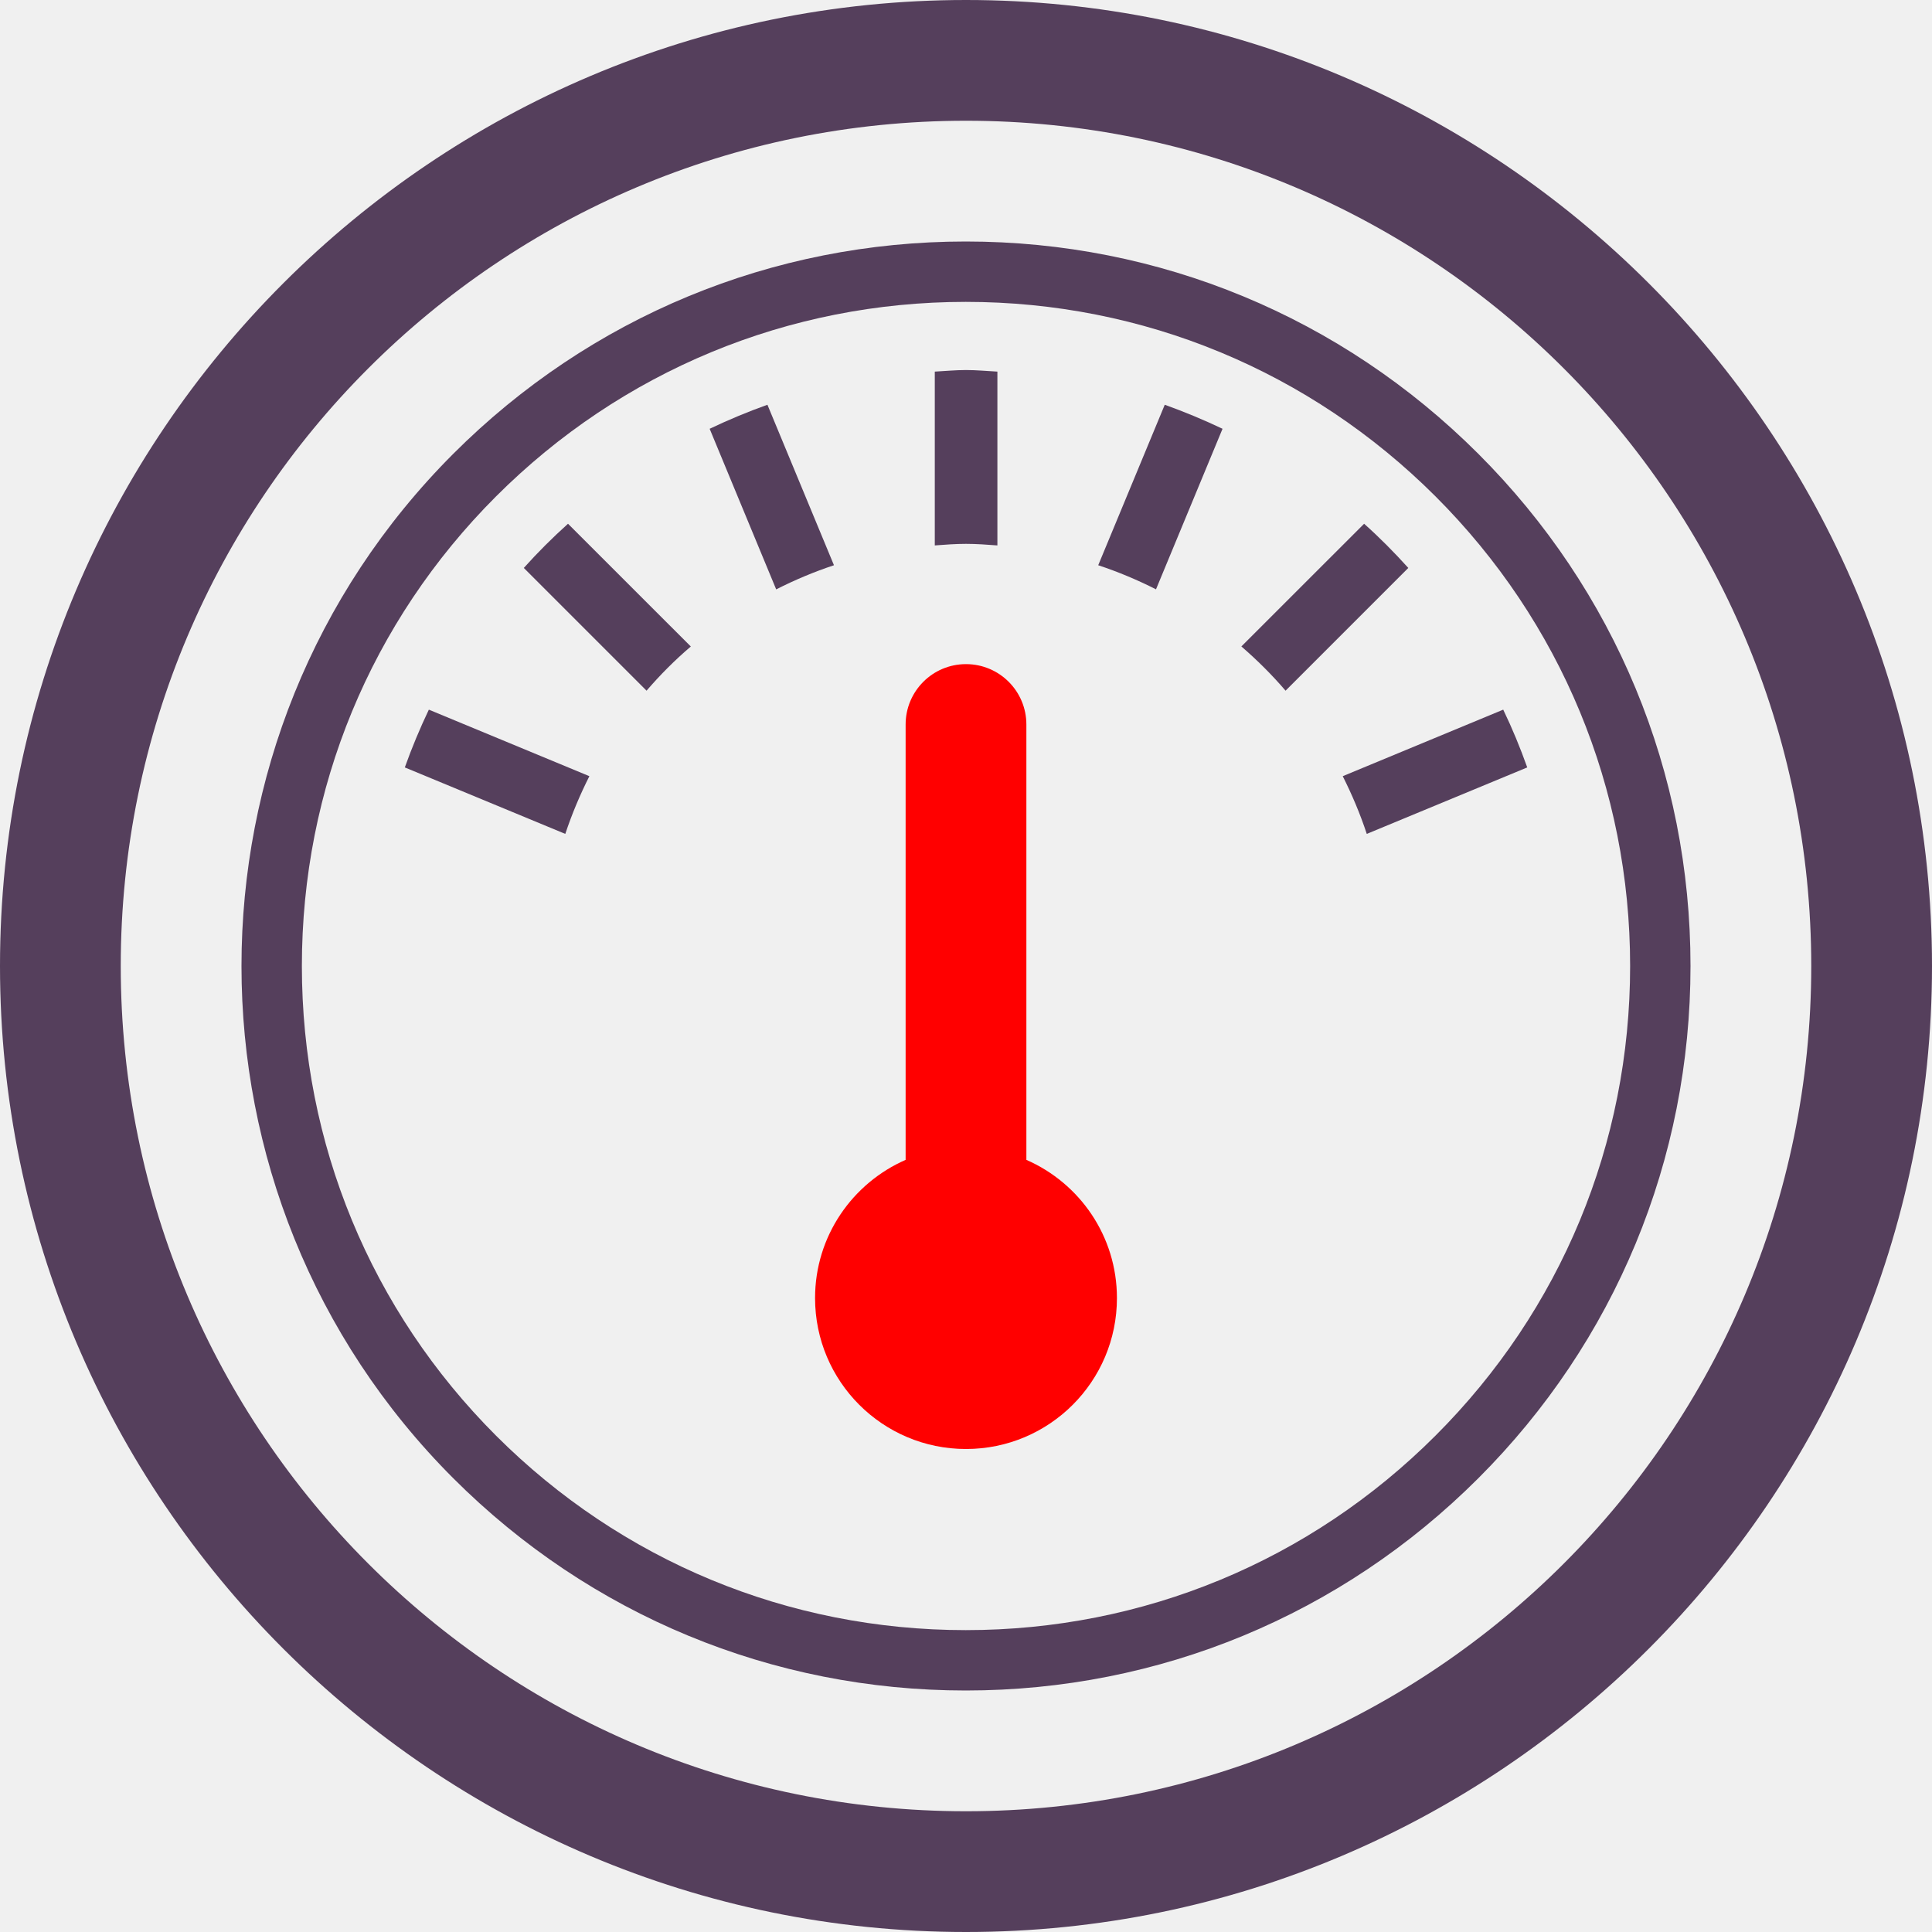
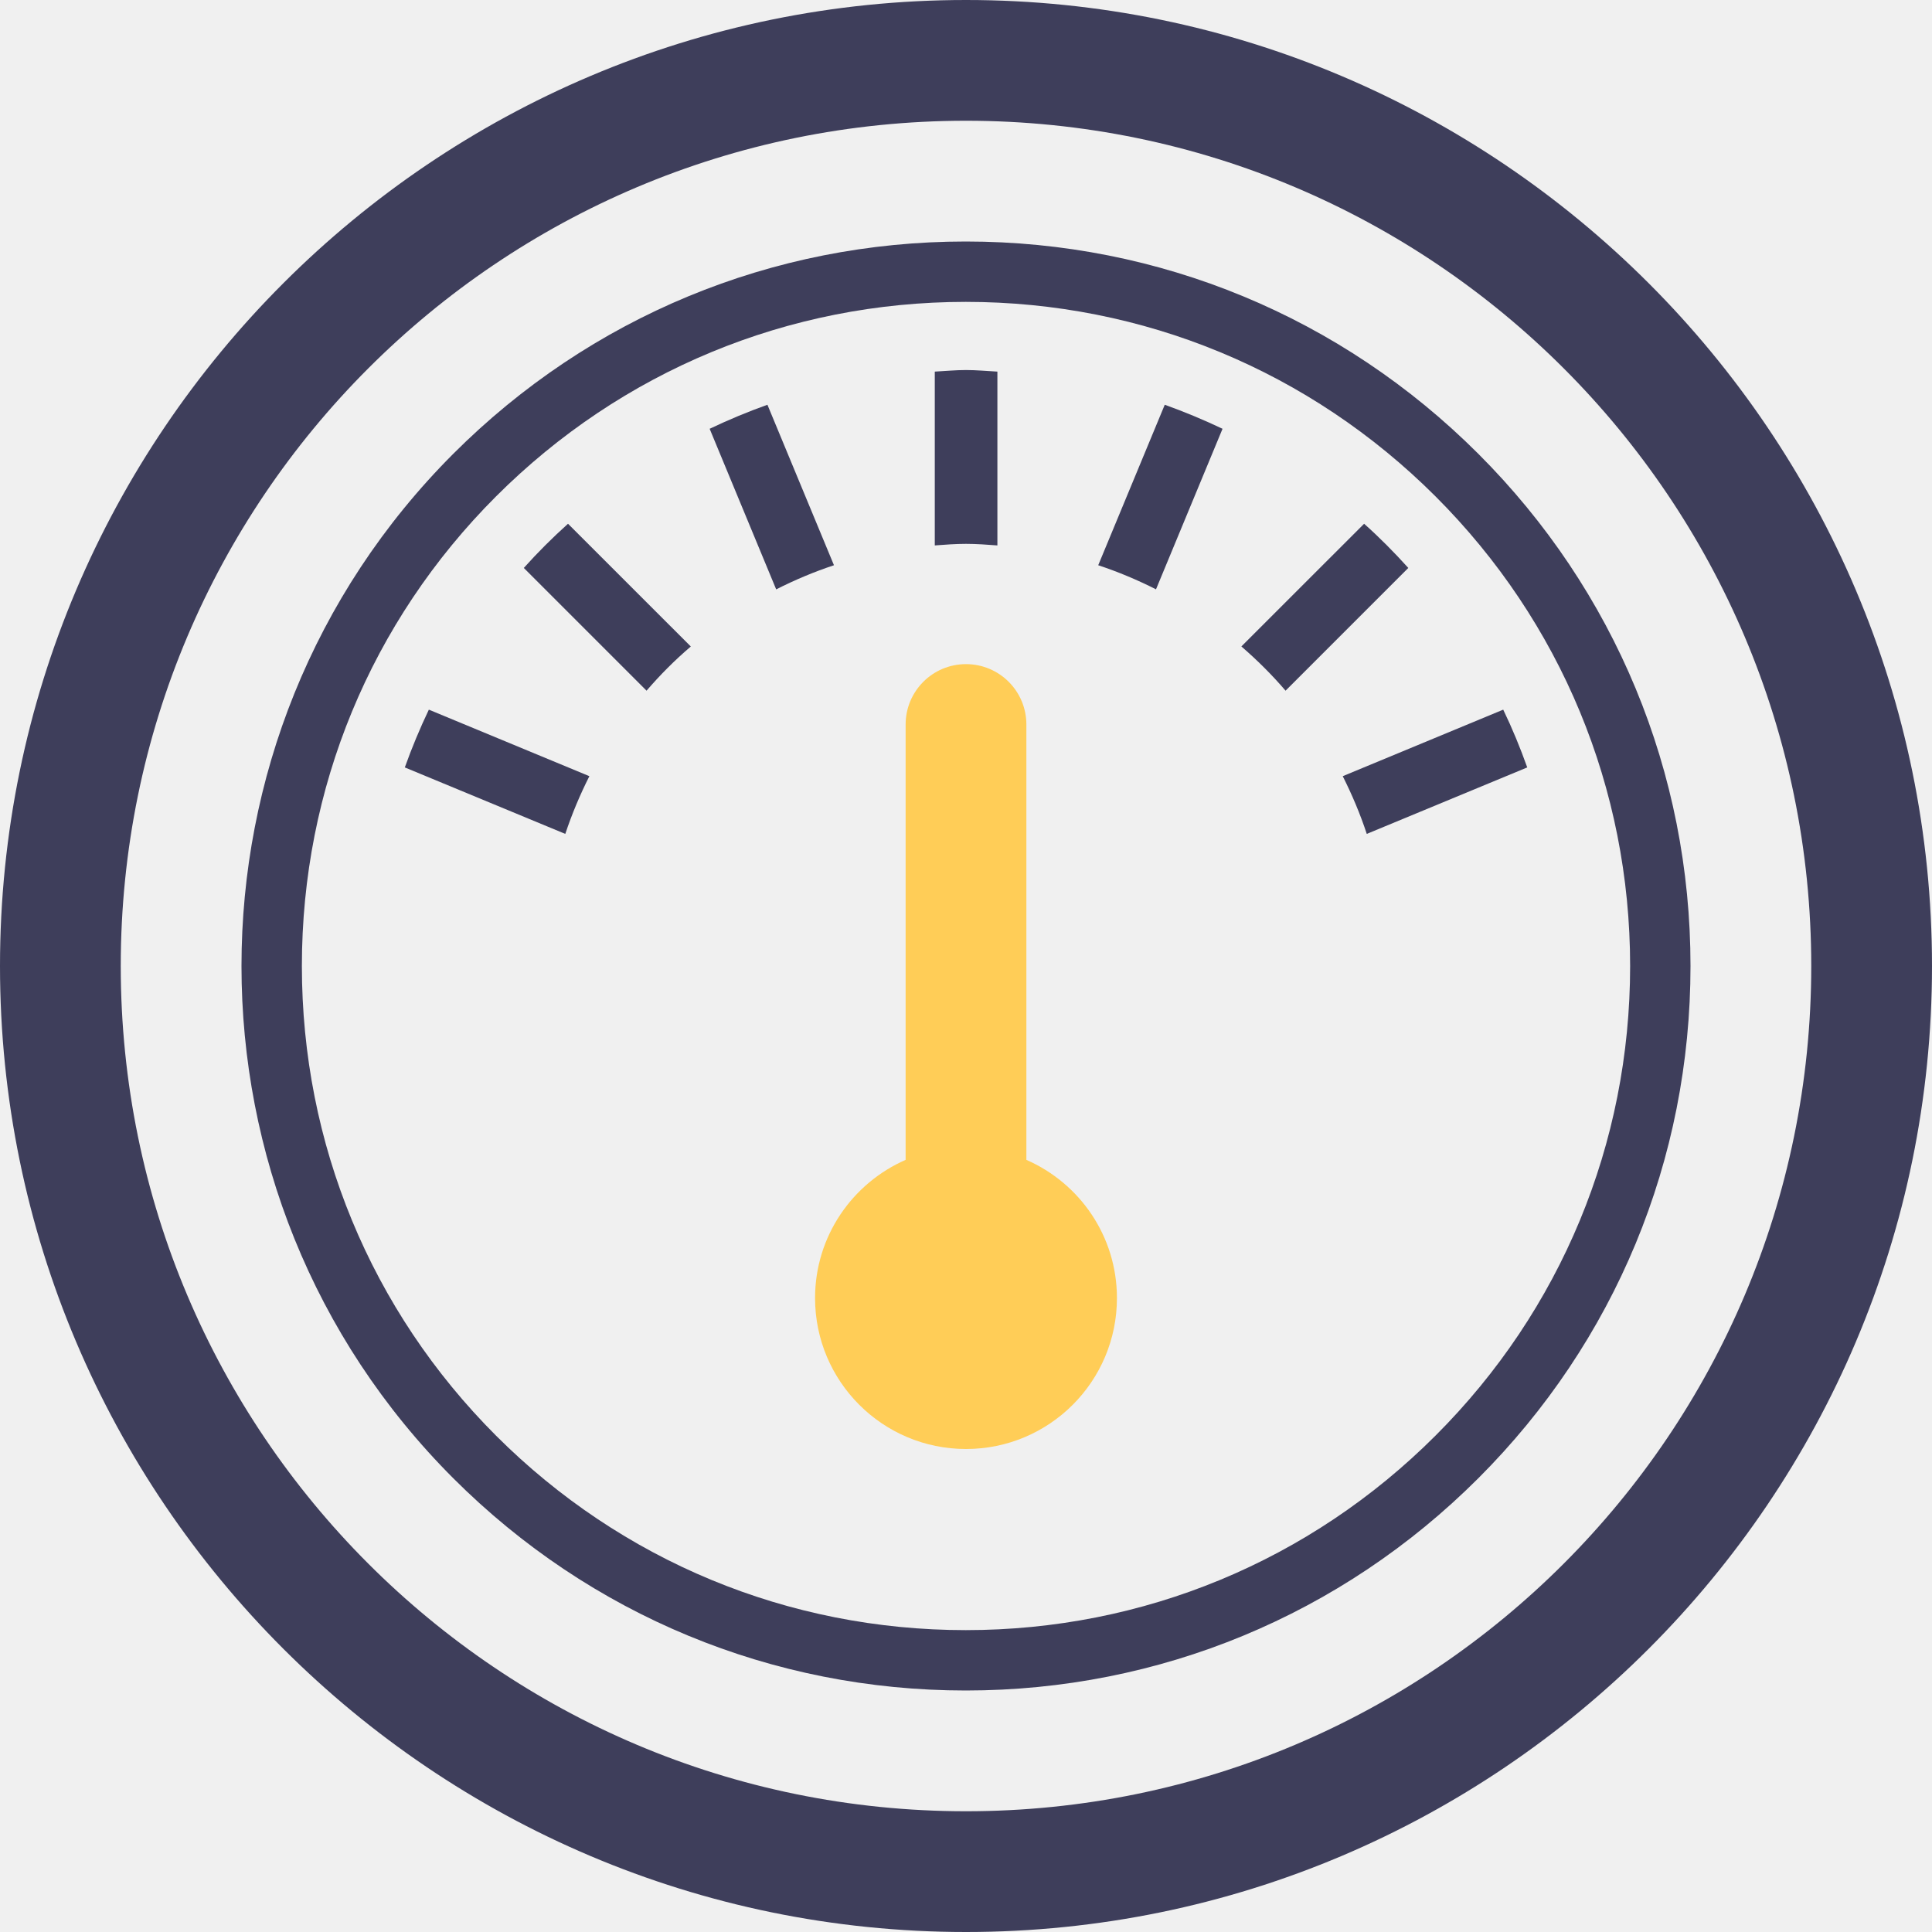
<svg xmlns="http://www.w3.org/2000/svg" xmlns:xlink="http://www.w3.org/1999/xlink" width="32px" height="32px" viewBox="0 0 32 32" version="1.1">
  <defs>
    <rect id="path-1" x="0" y="0" width="32" height="32" />
    <rect id="path-3" x="0" y="0" width="32" height="32" />
    <rect id="path-5" x="0" y="0" width="32" height="32" />
    <rect id="path-7" x="0" y="0" width="32" height="32" />
    <rect id="path-9" x="0" y="0" width="32" height="32" />
    <rect id="path-11" x="0" y="0" width="32" height="32" />
    <rect id="path-13" x="0" y="0" width="32" height="32" />
    <rect id="path-15" x="0" y="0" width="32" height="32" />
    <rect id="path-17" x="0" y="0" width="32" height="32" />
    <rect id="path-19" x="0" y="0" width="32" height="32" />
  </defs>
  <g id="Page-1" stroke="none" stroke-width="1" fill="none" fill-rule="evenodd">
    <g id="Desktop-HD" transform="translate(-551, -1551)">
      <g id="Rectangle-8-Copy-2-+-Truly-Type-Safe-+-Here’s-an-example-of-Copy-Copy" transform="translate(530, 1533)">
        <g id="dashboard" transform="translate(21, 18)">
          <g id="Layer_1">
            <g id="Group">
              <g id="Clipped">
                <mask id="mask-2" fill="white">
                  <use xlink:href="#path-1" />
                </mask>
                <g id="SVGID_1_" />
-                 <path d="M24.484,7.515 C22.216,5.25 19.203,4 15.996,4 C12.791,4 9.775,5.25 7.509,7.515 C2.83,12.194 2.83,19.807 7.509,24.486 C9.775,26.751 12.791,28 15.996,28 C19.203,28 22.216,26.751 24.484,24.486 C26.752,22.22 28,19.206 28,16 C28,12.796 26.752,9.781 24.484,7.515 M23.777,23.778 C21.699,25.856 18.935,27 15.996,27 C13.056,27 10.295,25.856 8.216,23.779 C6.142,21.704 5,18.942 5,16 C5,13.058 6.142,10.296 8.216,8.222 C10.295,6.144 13.058,5 15.996,5 C18.933,5 21.697,6.145 23.777,8.222 C25.855,10.299 27,13.062 27,16 C27,18.94 25.855,21.702 23.777,23.778" id="Shape" fill="#553F5C" mask="url(#mask-2)" />
+                 <path d="M24.484,7.515 C22.216,5.25 19.203,4 15.996,4 C12.791,4 9.775,5.25 7.509,7.515 C2.83,12.194 2.83,19.807 7.509,24.486 C9.775,26.751 12.791,28 15.996,28 C19.203,28 22.216,26.751 24.484,24.486 C26.752,22.22 28,19.206 28,16 C28,12.796 26.752,9.781 24.484,7.515 M23.777,23.778 C21.699,25.856 18.935,27 15.996,27 C13.056,27 10.295,25.856 8.216,23.779 C6.142,21.704 5,18.942 5,16 C5,13.058 6.142,10.296 8.216,8.222 C10.295,6.144 13.058,5 15.996,5 C18.933,5 21.697,6.145 23.777,8.222 C25.855,10.299 27,13.062 27,16 C27,18.94 25.855,21.702 23.777,23.778" id="Shape" fill="#3e3e5b" mask="url(#mask-2)" />
              </g>
              <g id="Clipped">
                <mask id="mask-4" fill="white">
                  <use xlink:href="#path-3" />
                </mask>
                <g id="SVGID_1_" />
-                 <path d="M16,0 C7.178,0 0,7.178 0,16 C0,24.822 7.178,32 16,32 C24.822,32 32,24.822 32,16 C32,7.178 24.822,0 16,0 M16,30 C8.268,30 2,23.732 2,16 C2,8.268 8.268,2 16,2 C23.732,2 30,8.268 30,16 C30,23.732 23.732,30 16,30" id="Shape" fill="#553F5C" mask="url(#mask-4)" />
+                 <path d="M16,0 C7.178,0 0,7.178 0,16 C0,24.822 7.178,32 16,32 C24.822,32 32,24.822 32,16 C32,7.178 24.822,0 16,0 M16,30 C8.268,30 2,23.732 2,16 C2,8.268 8.268,2 16,2 C23.732,2 30,8.268 30,16 C30,23.732 23.732,30 16,30" id="Shape" fill="#3e3e5b" mask="url(#mask-4)" />
              </g>
              <g id="Clipped">
                <mask id="mask-6" fill="white">
                  <use xlink:href="#path-5" />
                </mask>
                <g id="SVGID_1_" />
-                 <path d="M8.676,9.407 L10.709,11.44 C10.934,11.178 11.178,10.933 11.442,10.708 L9.408,8.675 C9.151,8.906 8.906,9.15 8.676,9.407" id="Shape" fill="#553F5C" mask="url(#mask-6)" />
+                 <path d="M8.676,9.407 L10.709,11.44 C10.934,11.178 11.178,10.933 11.442,10.708 L9.408,8.675 C9.151,8.906 8.906,9.15 8.676,9.407" id="Shape" fill="#3e3e5b" mask="url(#mask-6)" />
              </g>
              <g id="Clipped">
                <mask id="mask-8" fill="white">
                  <use xlink:href="#path-7" />
                </mask>
                <g id="SVGID_1_" />
-                 <path d="M6.705,12.711 L9.363,13.812 C9.473,13.481 9.607,13.163 9.762,12.856 L7.103,11.754 C6.955,12.065 6.822,12.383 6.705,12.711" id="Shape" fill="#553F5C" mask="url(#mask-8)" />
+                 <path d="M6.705,12.711 L9.363,13.812 C9.473,13.481 9.607,13.163 9.762,12.856 L7.103,11.754 C6.955,12.065 6.822,12.383 6.705,12.711" id="Shape" fill="#3e3e5b" mask="url(#mask-8)" />
              </g>
              <g id="Clipped">
                <mask id="mask-10" fill="white">
                  <use xlink:href="#path-9" />
                </mask>
                <g id="SVGID_1_" />
-                 <path d="M16.52,9.034 L16.52,6.155 C16.345,6.146 16.175,6.129 16,6.129 C15.827,6.129 15.657,6.146 15.483,6.155 L15.483,9.034 C15.655,9.021 15.826,9.008 16,9.008 C16.175,9.008 16.347,9.021 16.52,9.034" id="Shape" fill="#553F5C" mask="url(#mask-10)" />
+                 <path d="M16.52,9.034 L16.52,6.155 C16.345,6.146 16.175,6.129 16,6.129 C15.827,6.129 15.657,6.146 15.483,6.155 L15.483,9.034 C15.655,9.021 15.826,9.008 16,9.008 C16.175,9.008 16.347,9.021 16.52,9.034" id="Shape" fill="#3e3e5b" mask="url(#mask-10)" />
              </g>
              <g id="Clipped">
                <mask id="mask-12" fill="white">
                  <use xlink:href="#path-11" />
                </mask>
                <g id="SVGID_1_" />
-                 <path d="M12.711,6.704 C12.383,6.821 12.065,6.954 11.754,7.102 L12.856,9.762 C13.164,9.606 13.481,9.472 13.813,9.362 L12.711,6.704 L12.711,6.704 Z" id="Shape" fill="#553F5C" mask="url(#mask-12)" />
+                 <path d="M12.711,6.704 C12.383,6.821 12.065,6.954 11.754,7.102 L12.856,9.762 C13.164,9.606 13.481,9.472 13.813,9.362 L12.711,6.704 L12.711,6.704 Z" id="Shape" fill="#3e3e5b" mask="url(#mask-12)" />
              </g>
              <g id="Clipped">
                <mask id="mask-14" fill="white">
                  <use xlink:href="#path-13" />
                </mask>
                <g id="SVGID_1_" />
-                 <path d="M24.898,11.754 L22.24,12.856 C22.394,13.162 22.529,13.481 22.638,13.812 L25.296,12.711 C25.179,12.383 25.048,12.065 24.898,11.754" id="Shape" fill="#553F5C" mask="url(#mask-14)" />
+                 <path d="M24.898,11.754 L22.24,12.856 C22.394,13.162 22.529,13.481 22.638,13.812 L25.296,12.711 C25.179,12.383 25.048,12.065 24.898,11.754" id="Shape" fill="#3e3e5b" mask="url(#mask-14)" />
              </g>
              <g id="Clipped">
                <mask id="mask-16" fill="white">
                  <use xlink:href="#path-15" />
                </mask>
                <g id="SVGID_1_" />
-                 <path d="M22.594,8.675 L20.561,10.707 C20.823,10.934 21.069,11.178 21.293,11.44 L23.326,9.407 C23.094,9.15 22.852,8.905 22.594,8.675" id="Shape" fill="#553F5C" mask="url(#mask-16)" />
+                 <path d="M22.594,8.675 L20.561,10.707 C20.823,10.934 21.069,11.178 21.293,11.44 L23.326,9.407 C23.094,9.15 22.852,8.905 22.594,8.675" id="Shape" fill="#3e3e5b" mask="url(#mask-16)" />
              </g>
              <g id="Clipped">
                <mask id="mask-18" fill="white">
                  <use xlink:href="#path-17" />
                </mask>
                <g id="SVGID_1_" />
-                 <path d="M18.19,9.362 C18.52,9.471 18.84,9.606 19.147,9.761 L20.249,7.102 C19.938,6.954 19.618,6.821 19.292,6.704 L18.19,9.362 L18.19,9.362 Z" id="Shape" fill="#553F5C" mask="url(#mask-18)" />
+                 <path d="M18.19,9.362 C18.52,9.471 18.84,9.606 19.147,9.761 L20.249,7.102 C19.938,6.954 19.618,6.821 19.292,6.704 L18.19,9.362 L18.19,9.362 Z" id="Shape" fill="#3e3e5b" mask="url(#mask-18)" />
              </g>
              <g id="Clipped">
                <mask id="mask-20" fill="white">
                  <use xlink:href="#path-19" />
                </mask>
                <g id="SVGID_1_" />
-                 <path d="M17,19.211 L17,12 C17,11.448 16.553,11 16,11 C15.447,11 15,11.448 15,12 L15,19.211 C14.119,19.597 13.5,20.475 13.5,21.5 C13.5,22.881 14.619,24 16,24 C17.381,24 18.5,22.881 18.5,21.5 C18.5,20.475 17.883,19.597 17,19.211" id="Shape" fill="red" mask="url(#mask-20)" />
+                 <path d="M17,19.211 L17,12 C17,11.448 16.553,11 16,11 C15.447,11 15,11.448 15,12 L15,19.211 C14.119,19.597 13.5,20.475 13.5,21.5 C13.5,22.881 14.619,24 16,24 C17.381,24 18.5,22.881 18.5,21.5 C18.5,20.475 17.883,19.597 17,19.211" id="Shape" fill="#FFCD57" mask="url(#mask-20)" />
              </g>
            </g>
          </g>
        </g>
      </g>
    </g>
  </g>
</svg>
